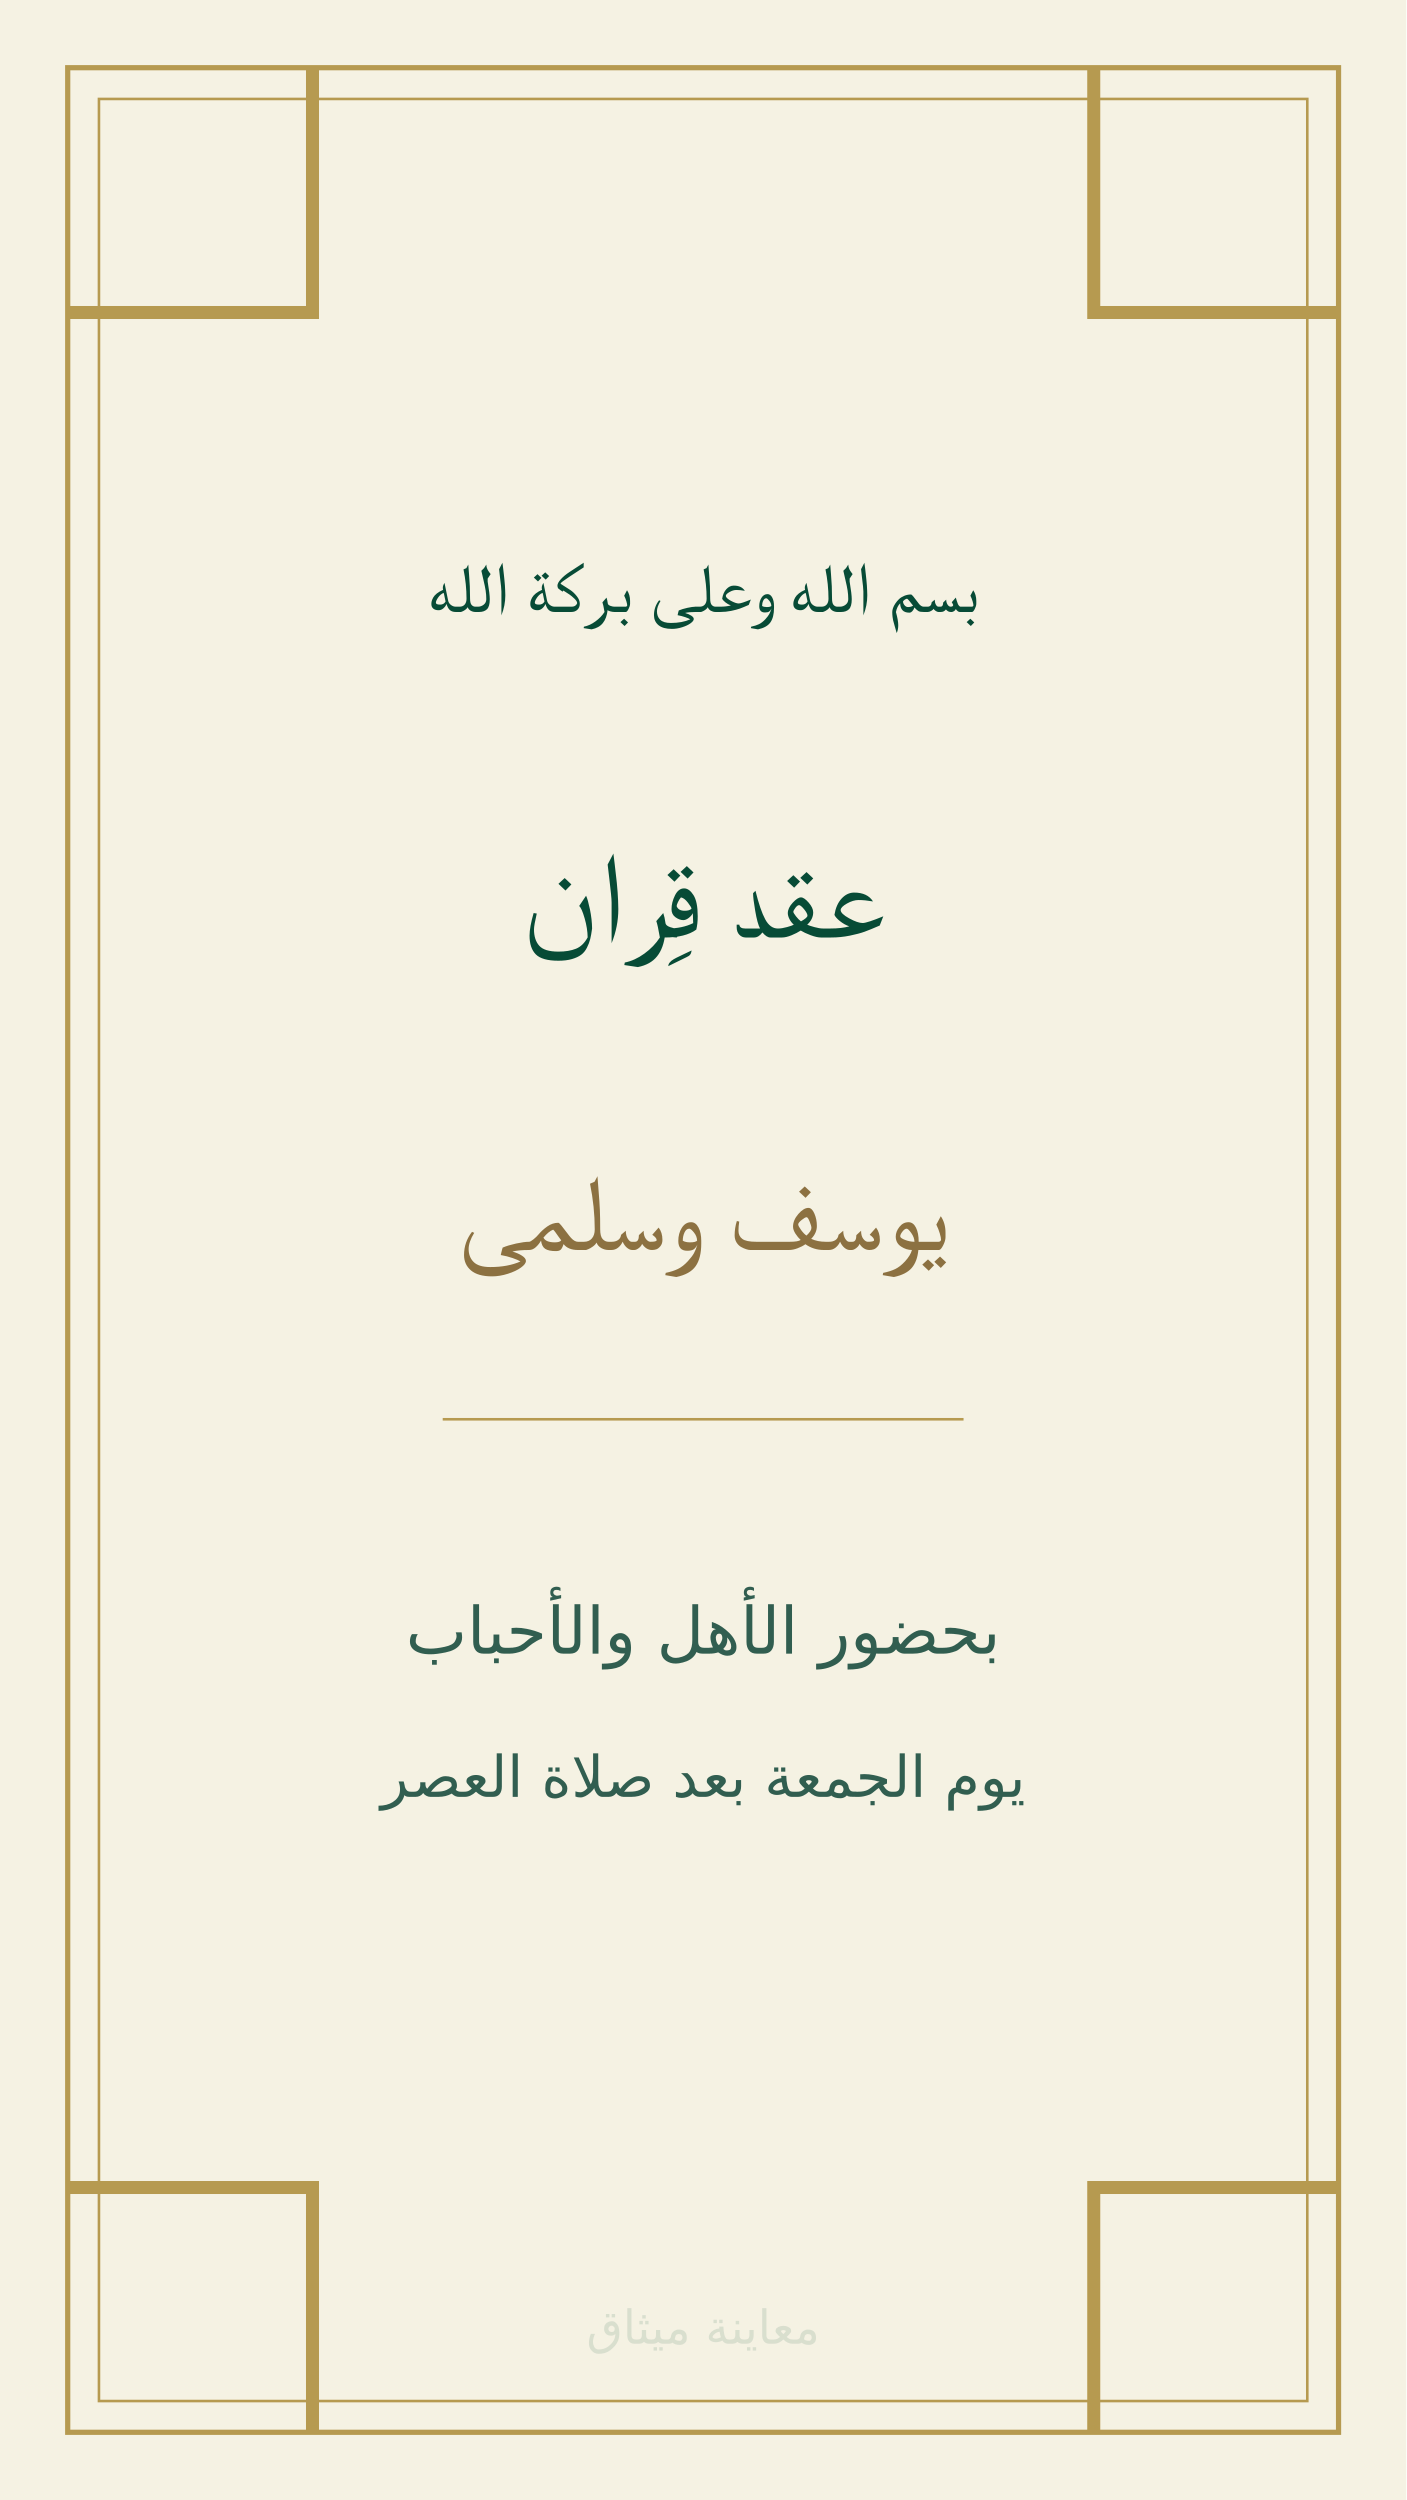
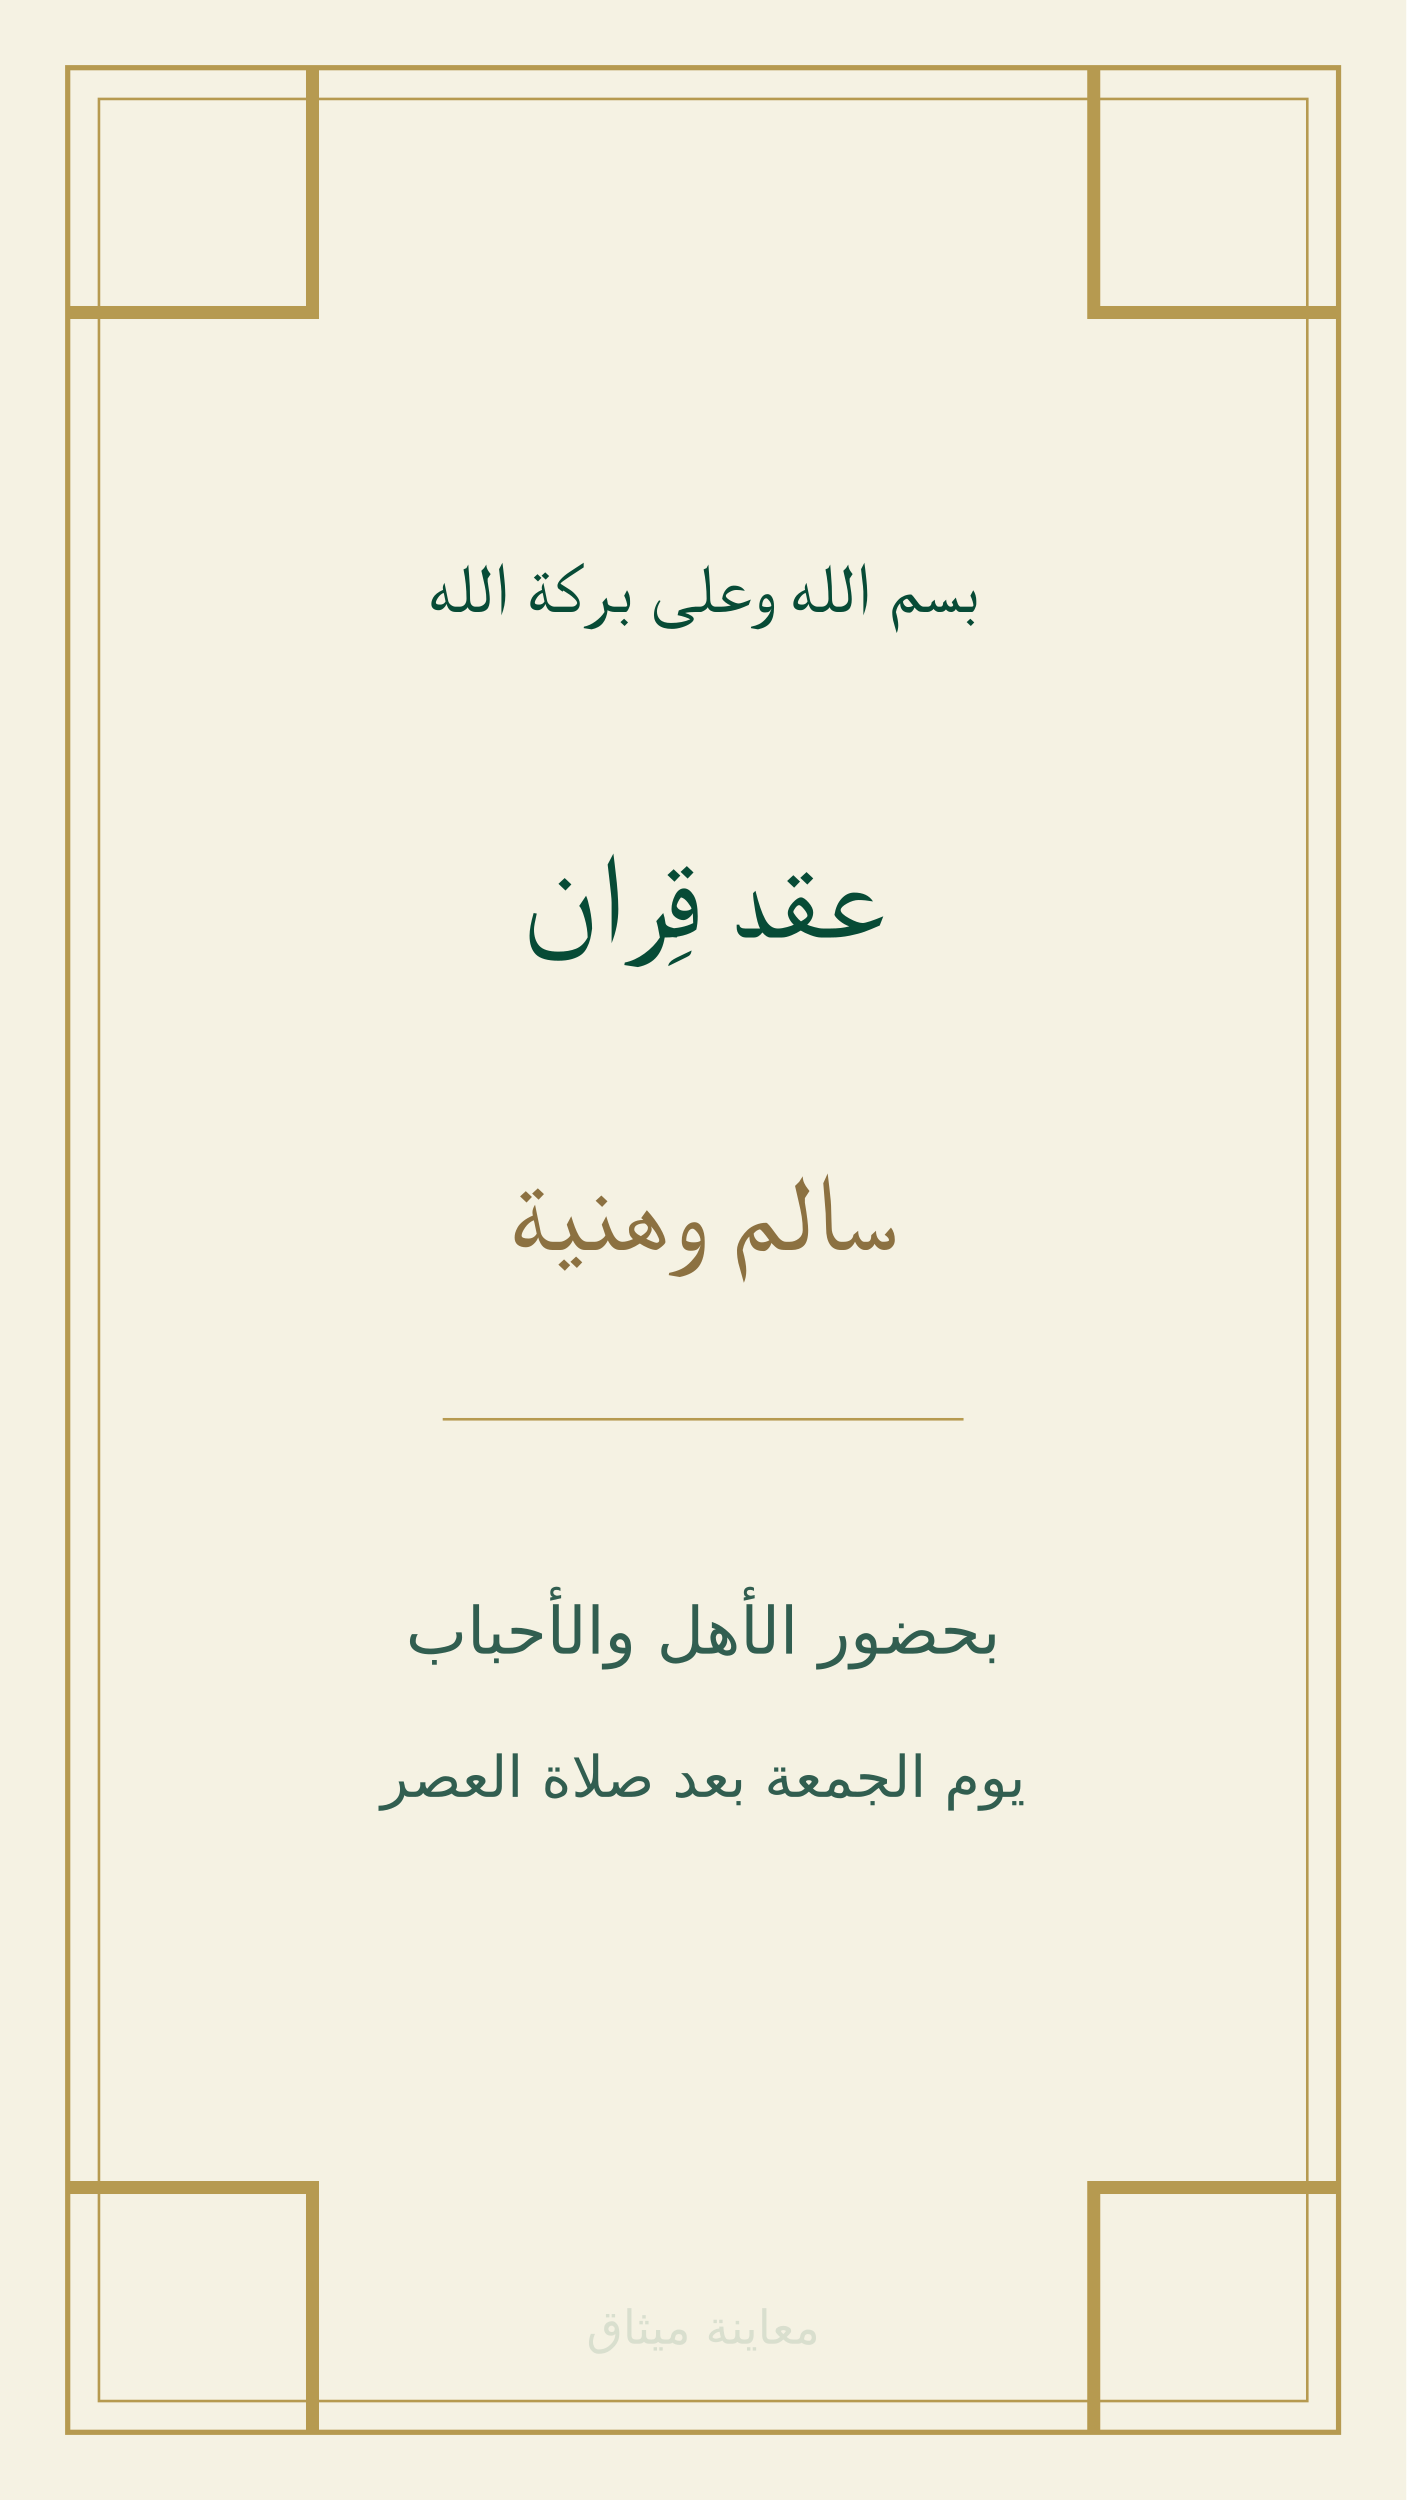
<svg xmlns="http://www.w3.org/2000/svg" viewBox="0 0 540 960" role="img" aria-labelledby="title">
  <rect width="540" height="960" fill="#f5f2e3" />
  <g fill="none" stroke="#b69a50">
    <rect x="26" y="26" width="488" height="908" stroke-width="2" />
    <rect x="38" y="38" width="464" height="884" />
    <path d="M26 120h94V26m300 0v94h94M26 840h94v94m300 0v-94h94" stroke-width="5" />
  </g>
  <text x="270" y="235" text-anchor="middle" fill="#074b36" font-family="serif" font-size="27">بسم الله وعلى بركة الله</text>
  <text x="270" y="360" text-anchor="middle" fill="#074b36" font-family="serif" font-size="46">عقد قِران</text>
-   <text x="270" y="480" text-anchor="middle" fill="#8c7141" font-family="serif" font-size="42">يوسف وسلمى</text>
+   <text x="270" y="480" text-anchor="middle" fill="#8c7141" font-family="serif" font-size="42">سالم وهنية</text>
  <path d="M170 545h200" stroke="#b69a50" />
  <text x="270" y="635" text-anchor="middle" fill="#315e50" font-family="sans-serif" font-size="25">بحضور الأهل والأحباب</text>
  <text x="270" y="690" text-anchor="middle" fill="#315e50" font-family="sans-serif" font-size="22">يوم الجمعة بعد صلاة العصر</text>
  <text x="270" y="900" text-anchor="middle" fill="#074b36" opacity=".12" font-family="sans-serif" font-size="18">معاينة ميثاق</text>
</svg>
